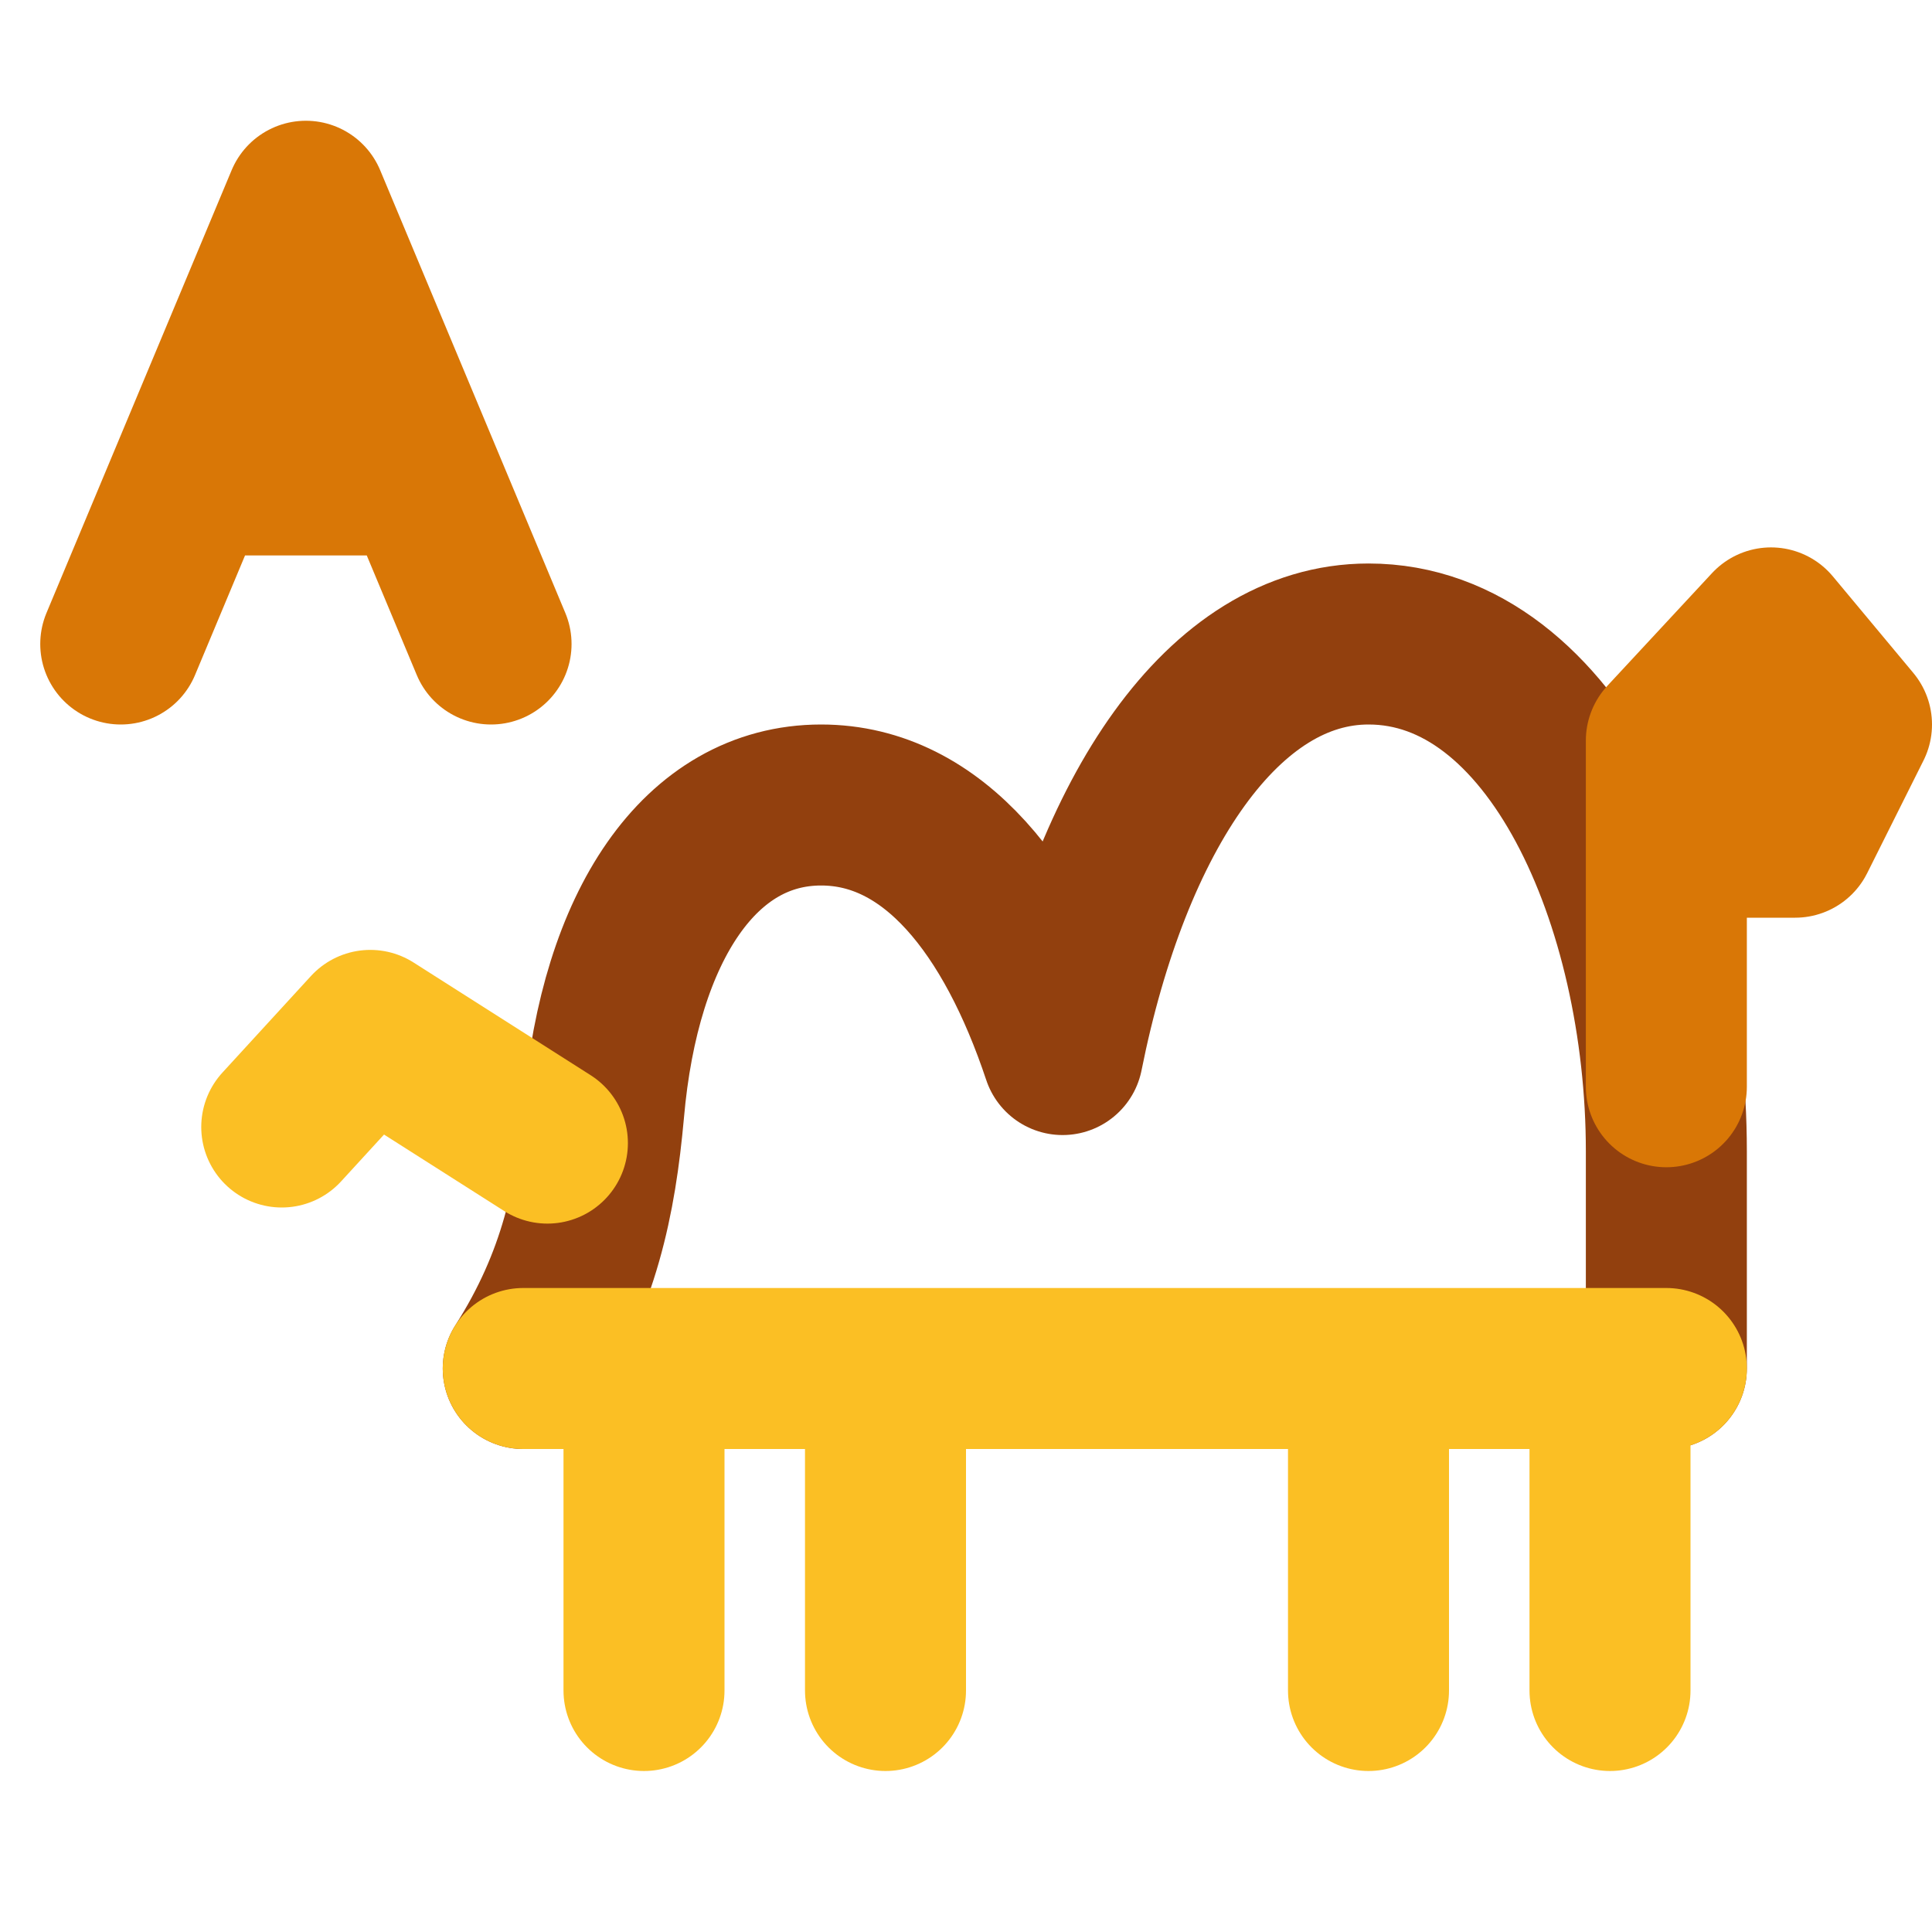
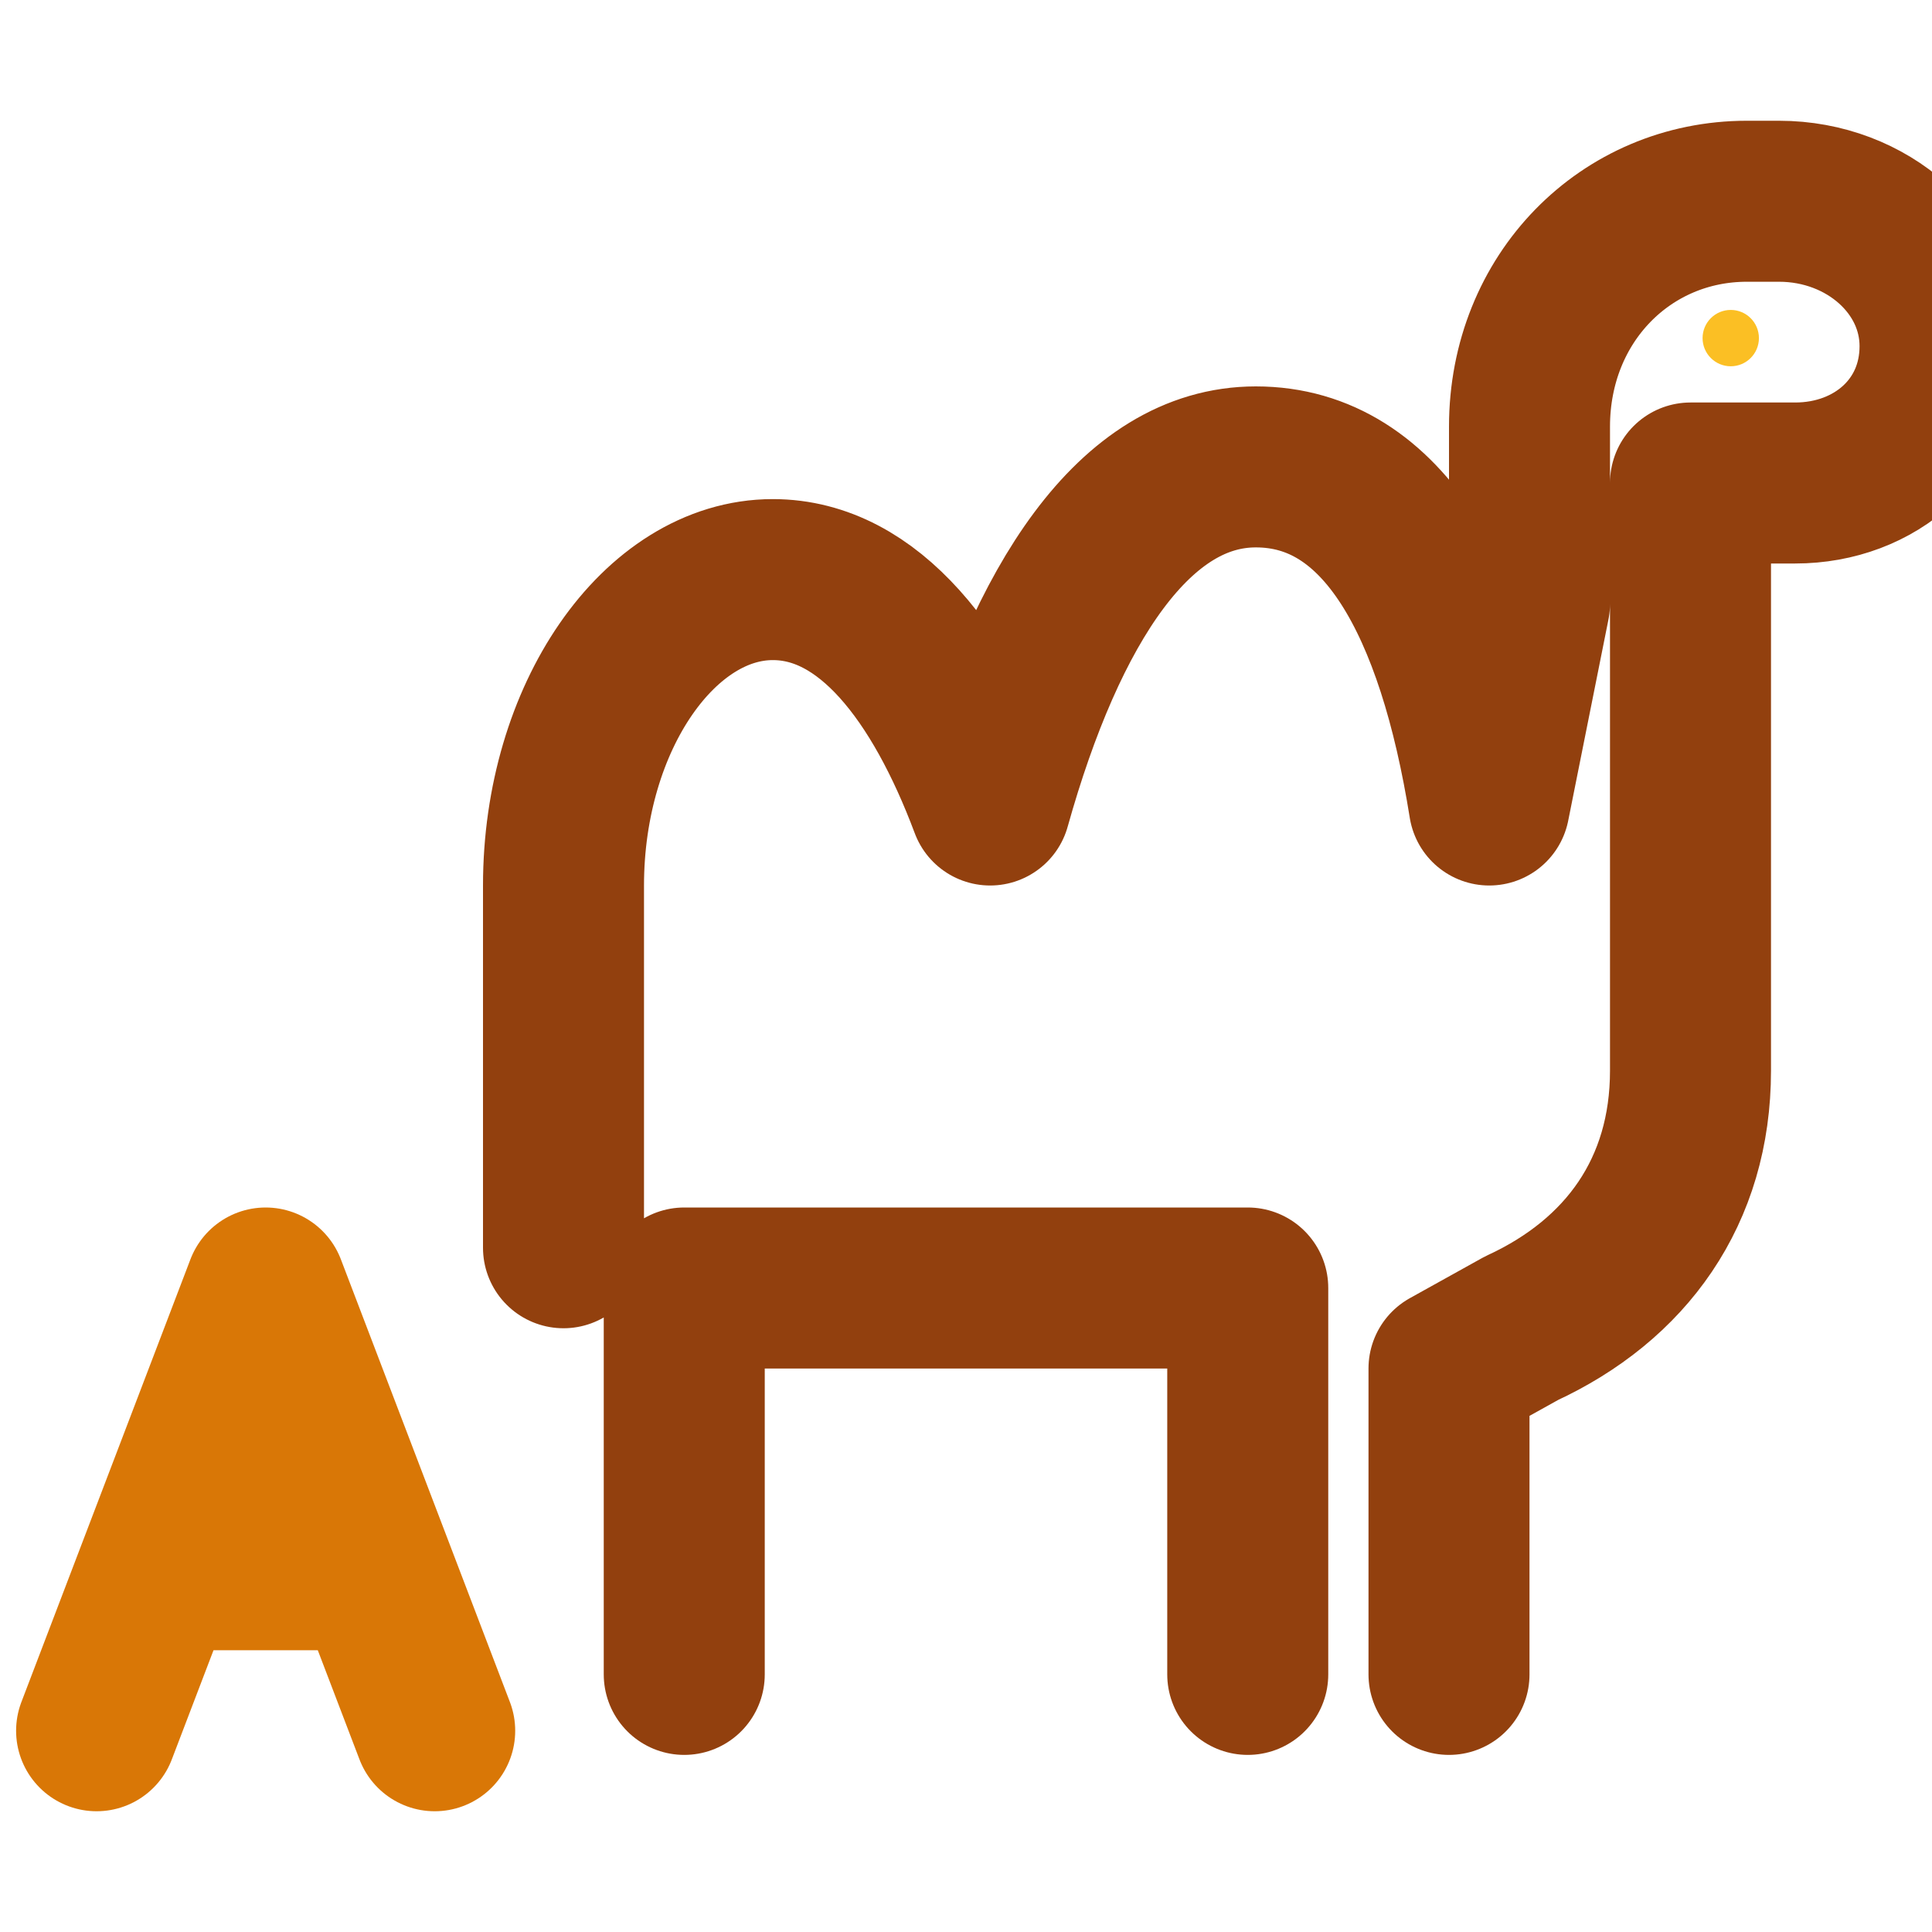
<svg xmlns="http://www.w3.org/2000/svg" width="24" height="24" viewBox="0 0 24 24" fill="none" stroke-width="2" stroke-linecap="round" stroke-linejoin="round" role="img" aria-labelledby="uui-nam-0002-color-title uui-nam-0002-color-desc" data-icon-id="UUI-NAM-0002" data-icon-legacy-id="UUI-0502" data-icon-name="upper-camel-case" data-icon-variant="color" data-icon-category="naming-conventions" data-icon-category-code="NAM">
  <g aria-hidden="true">
-     <path d="M6.5 17c.7-1.1.9-2.1 1-3.2.2-2.3 1.2-3.8 2.7-3.8 1.4 0 2.4 1.3 3 3.1.6-3 2-5.1 3.8-5.1 2.3 0 3.7 3.2 3.7 6.3V17" stroke="#92400E" data-uui-role="primary" />
-     <path d="M20.7 13.5V9.2L22 7.8l1 1.2-.7 1.4h-1.6" stroke="#D97706" data-uui-role="accent" />
-     <path d="M6.5 17h14.2M8 17v4m3-4v4m6-4v4m3-4v4M6.8 14.2 4.6 12.8 3.5 14" stroke="#FBBF24" data-uui-role="secondary" />
-     <path d="M1.5 8 3.8 2.5 6.1 8M2.4 5.9h2.8" stroke="#D97706" data-uui-role="accent" />
+     <path d="M7 15.5V11c0-2.1 1.2-3.8 2.6-3.8 1.2 0 2.1 1.2 2.7 2.8.7-2.5 1.8-4.2 3.3-4.2 1.6 0 2.5 1.7 2.9 4.2L19 7.5V5.3c0-1.6 1.2-2.8 2.7-2.8h.4c1.1 0 2 .8 2 1.8 0 1-.8 1.7-1.8 1.7H21v7.3c0 1.5-.8 2.6-2.1 3.2L18 17v3.8M8.5 20.8V16h7v4.8" stroke="#92400E" data-uui-role="primary" />
+     <circle cx="21.5" cy="4.2" r=".35" fill="#FBBF24" stroke="none" data-uui-role="secondary" />
+     <path d="M1.2 21.5 3.3 16l2.1 5.5M2 19.5h2.6" stroke="#D97706" data-uui-role="accent" />
  </g>
</svg>
